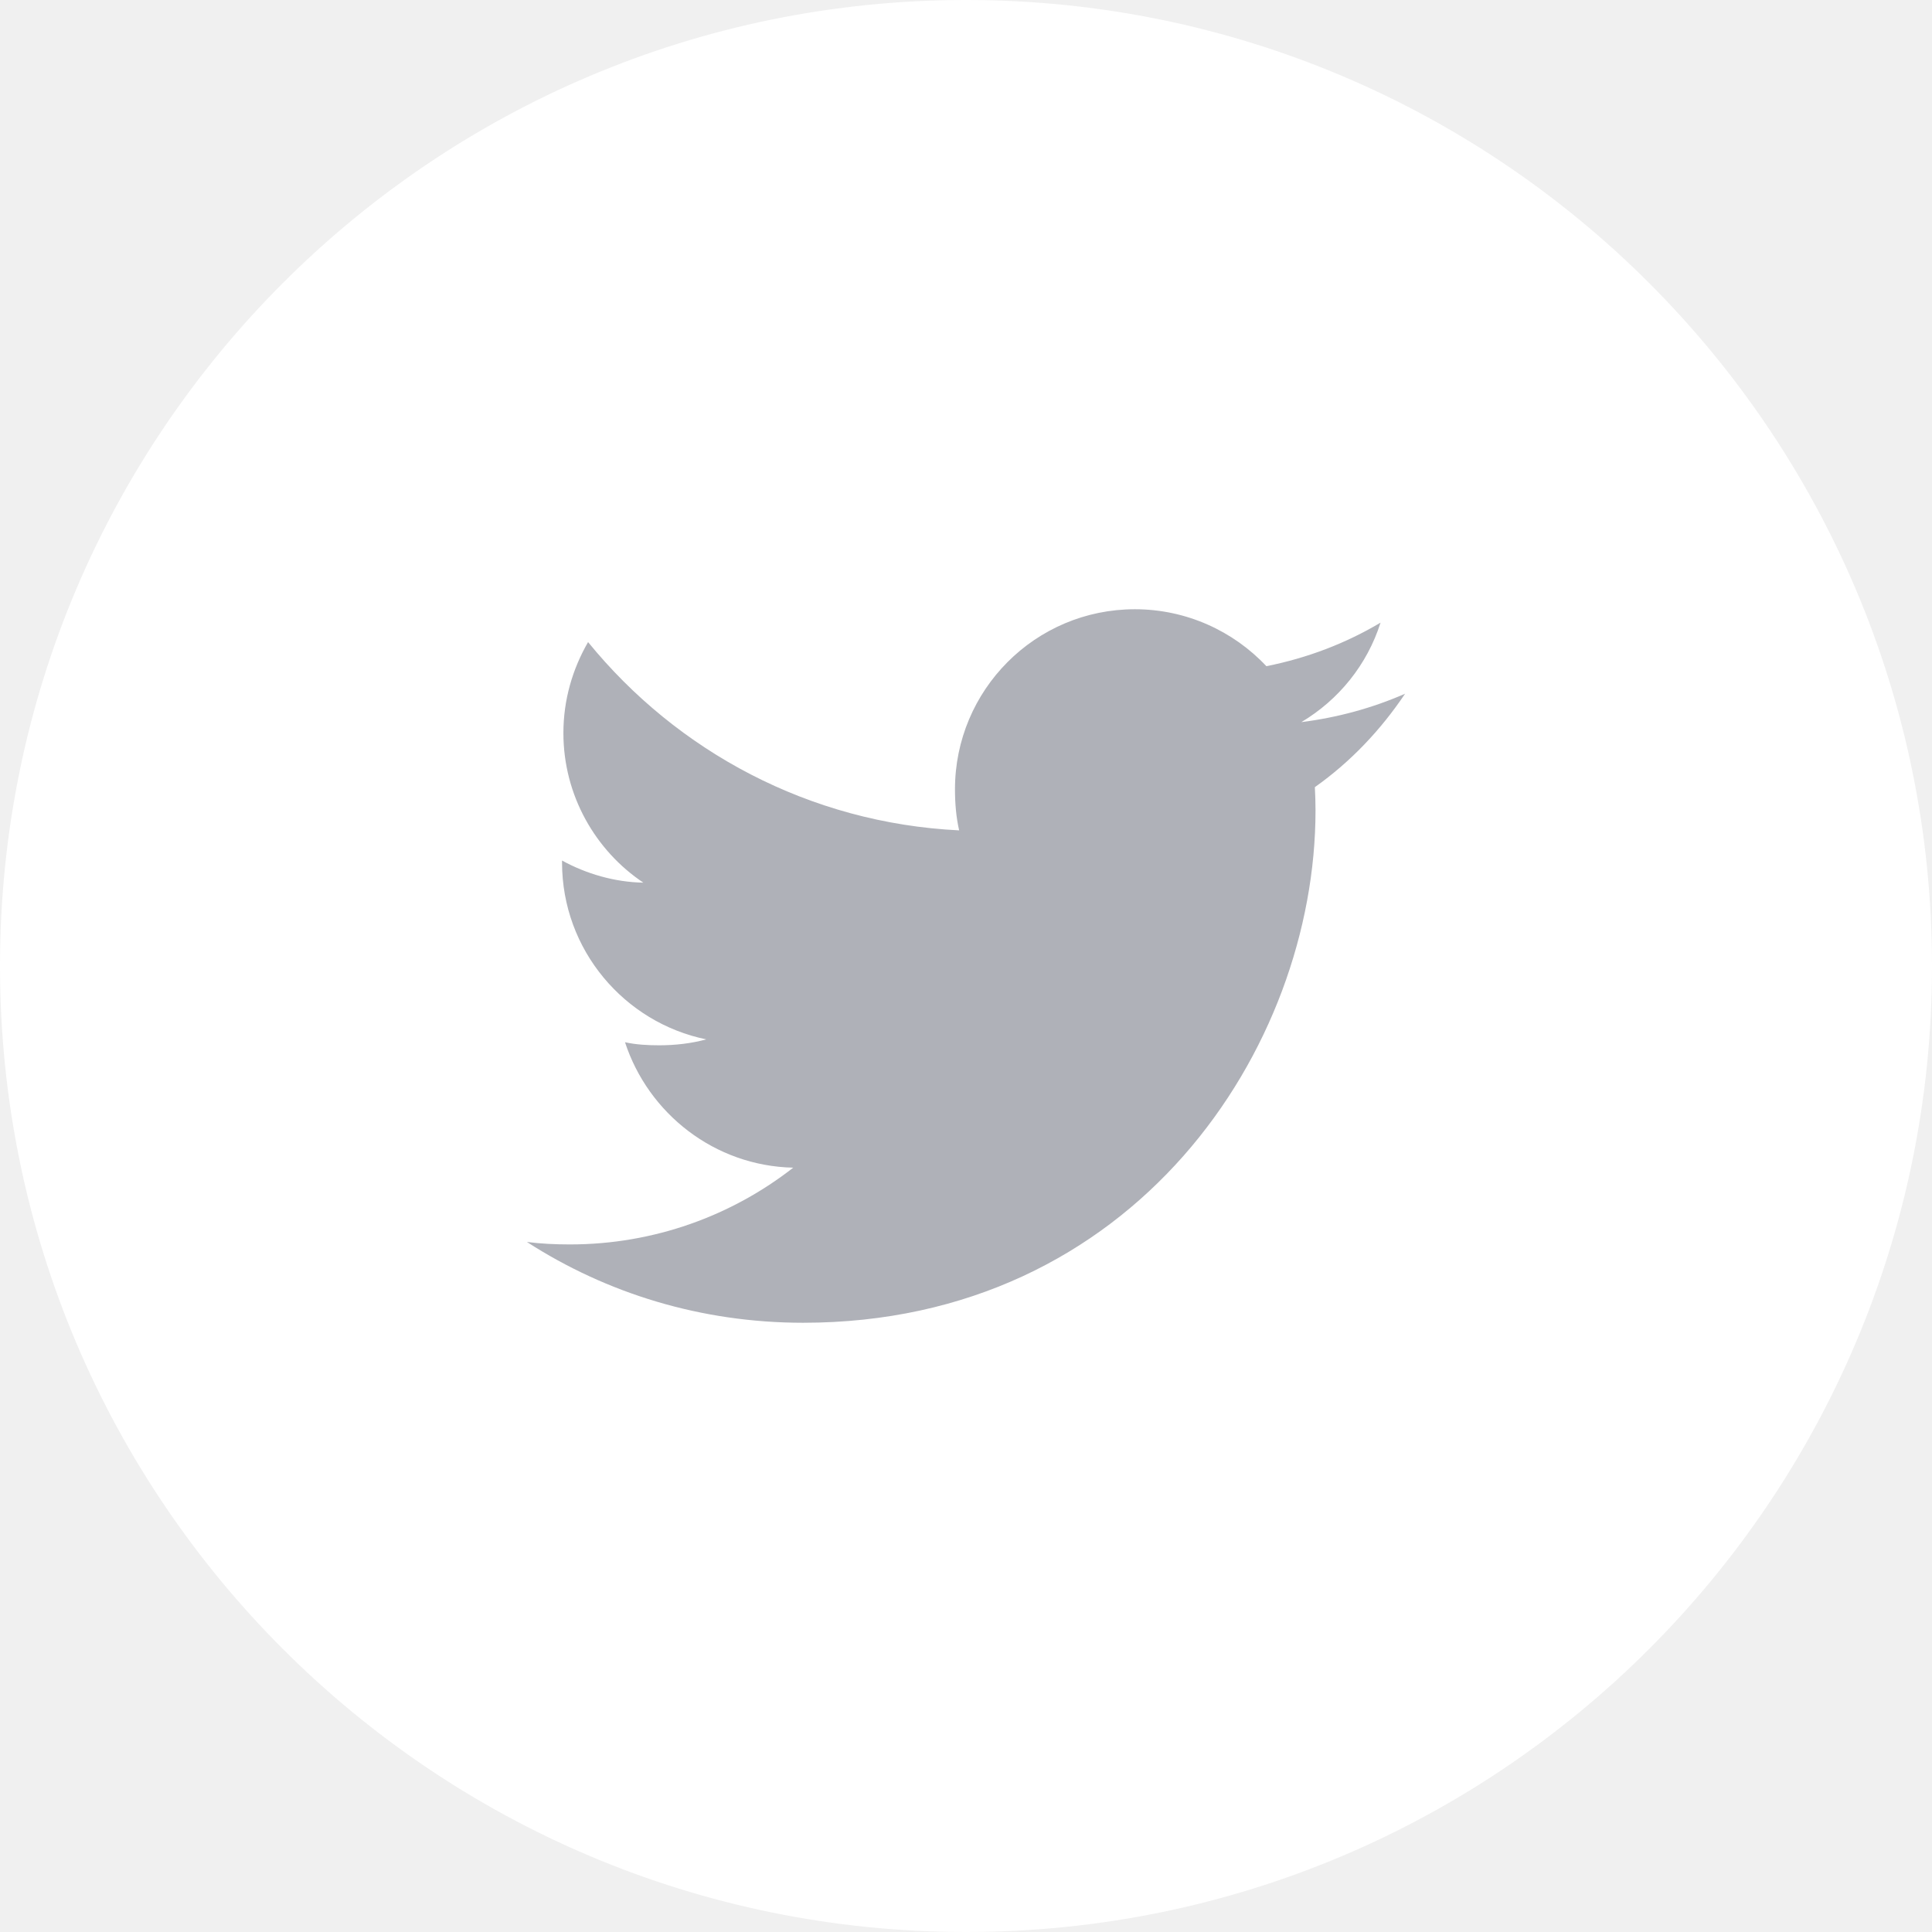
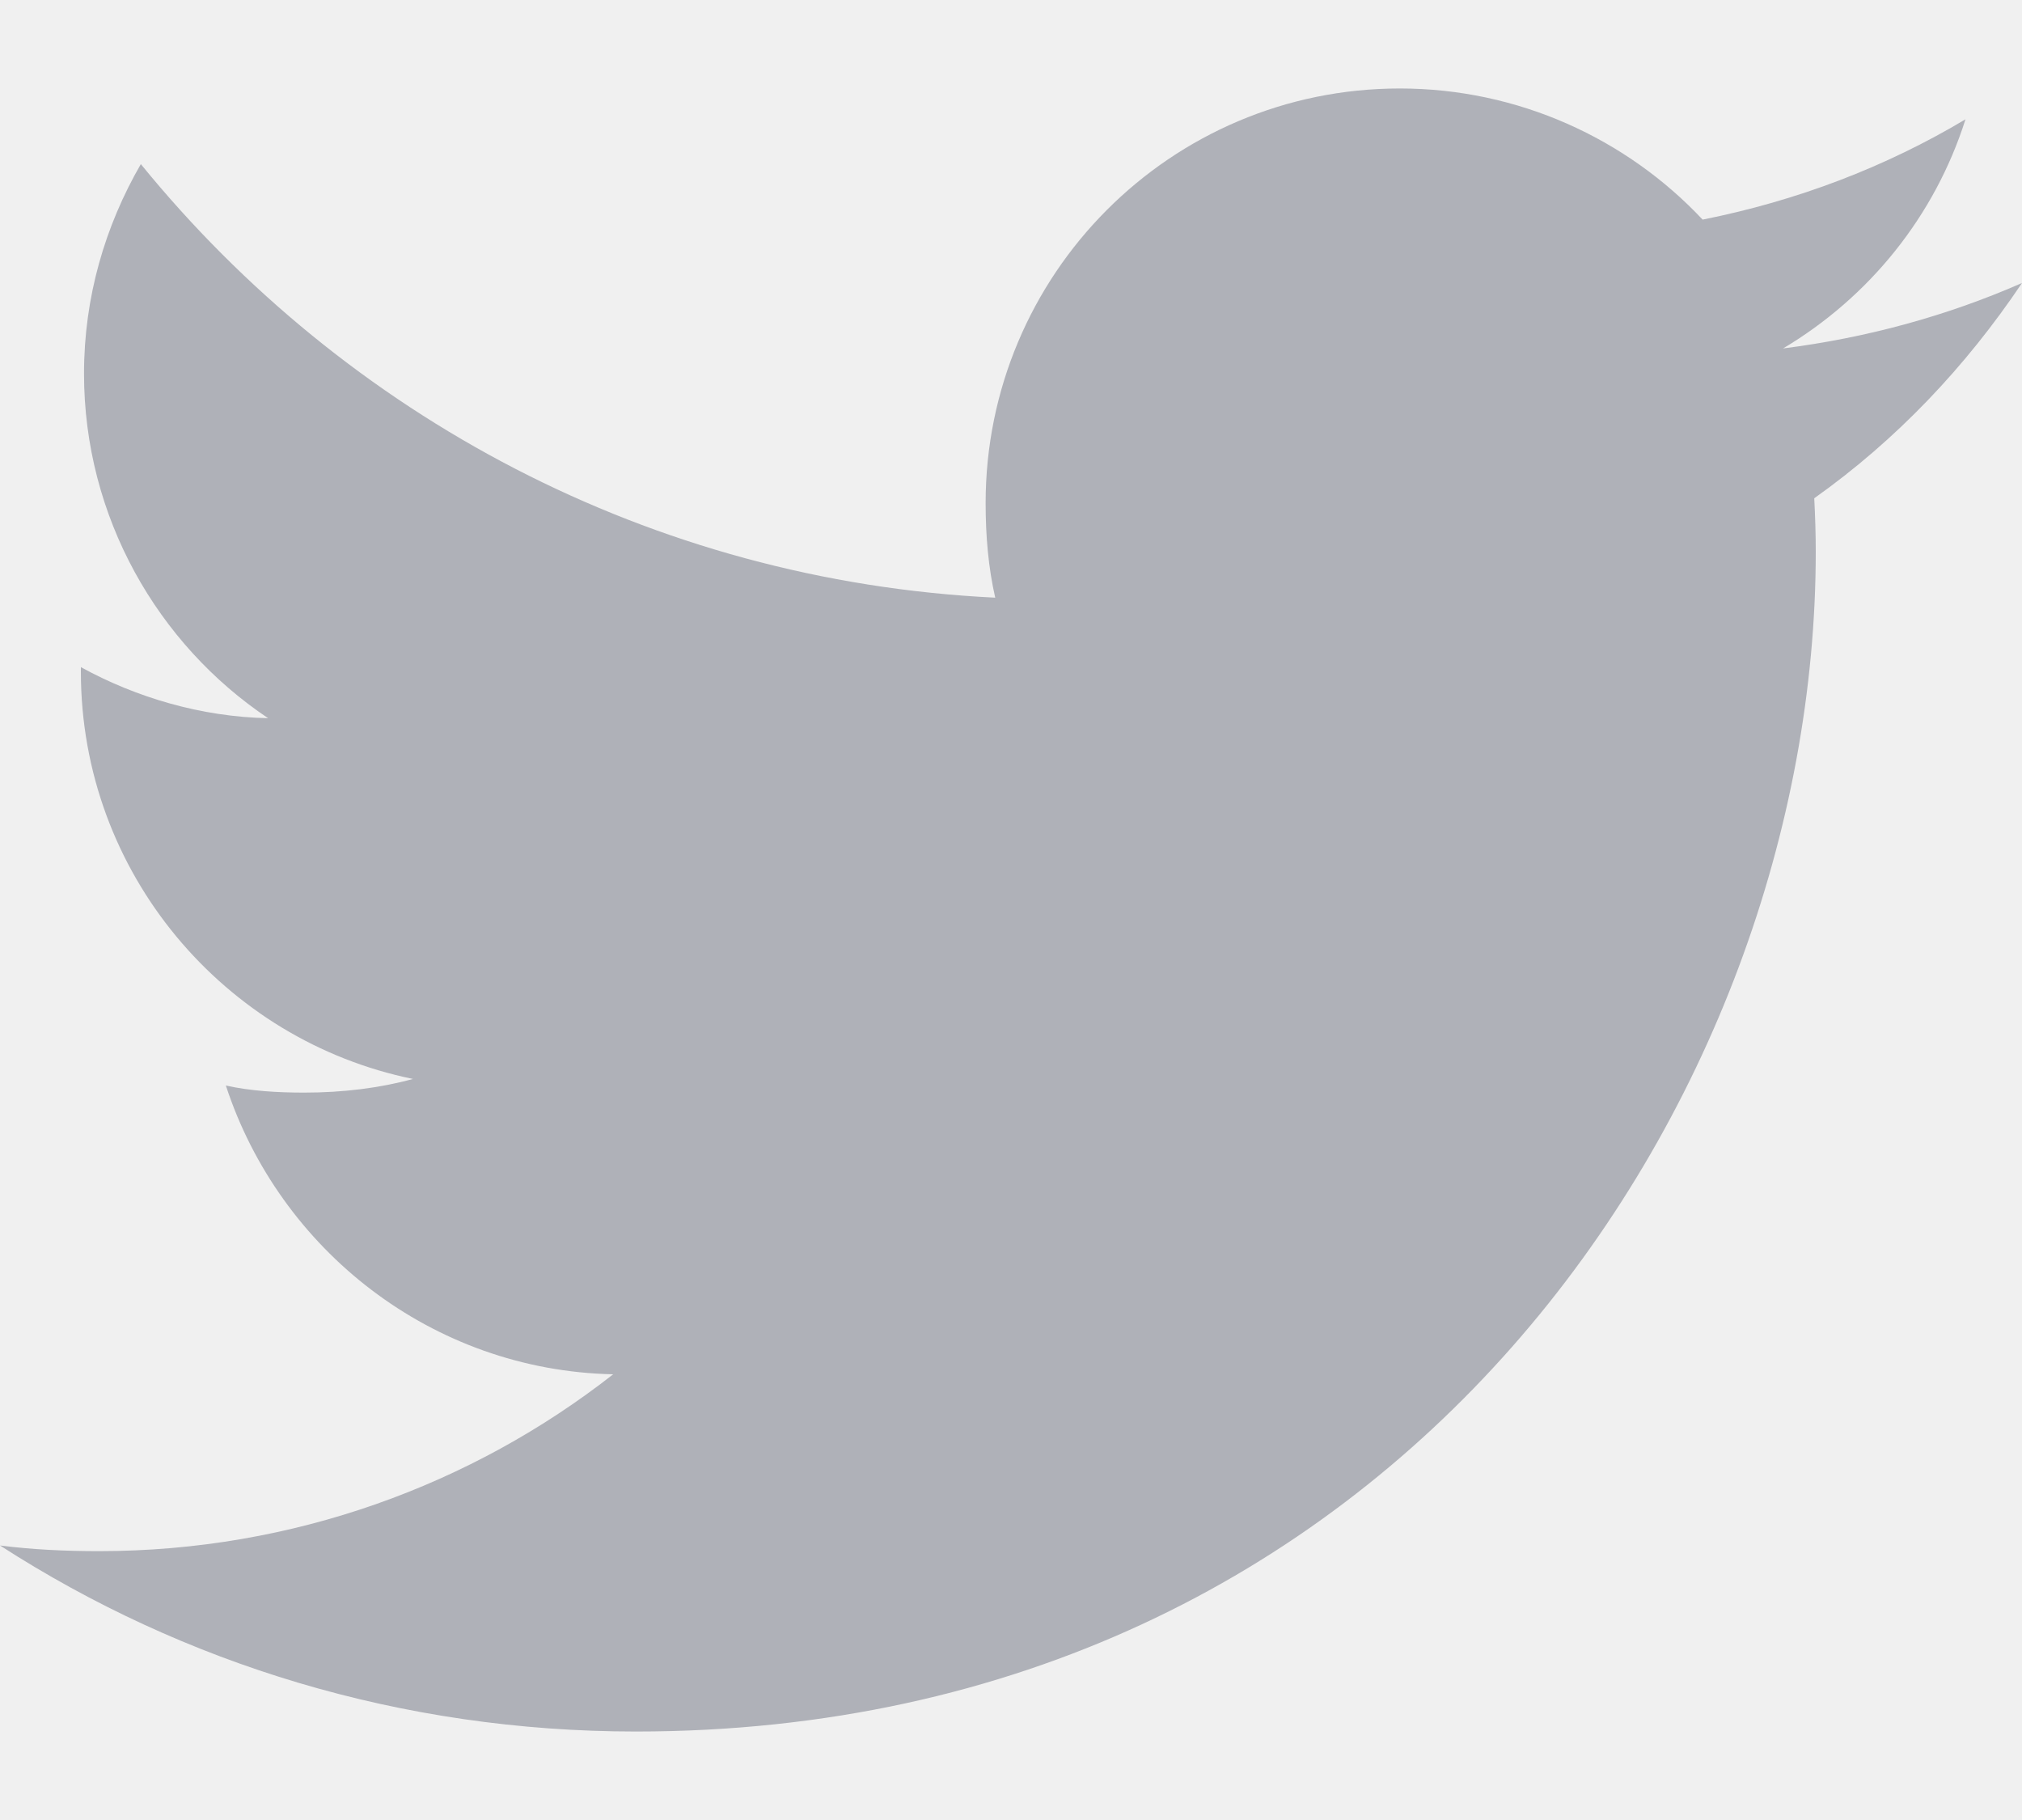
- <svg xmlns="http://www.w3.org/2000/svg" width="44" height="44" viewBox="0 0 44 44" fill="none">
-   <path d="M44 22C44 28.075 41.538 33.575 37.556 37.556C33.575 41.538 28.075 44 22 44C15.925 44 10.425 41.538 6.444 37.556C2.462 33.575 0 28.075 0 22C0 15.925 2.462 10.425 6.444 6.444C10.425 2.462 15.925 -6.10352e-05 22 -6.10352e-05C28.075 -6.10352e-05 33.575 2.462 37.556 6.444C41.538 10.425 44 15.925 44 22Z" fill="white" />
-   <g clip-path="url(#clip0)">
-     <path d="M32 15.799C31.256 16.125 30.464 16.341 29.637 16.446C30.488 15.939 31.136 15.141 31.441 14.18C30.649 14.652 29.774 14.986 28.841 15.172C28.089 14.371 27.016 13.875 25.846 13.875C23.576 13.875 21.749 15.717 21.749 17.976C21.749 18.301 21.776 18.614 21.844 18.911C18.435 18.745 15.419 17.111 13.393 14.623C13.039 15.236 12.831 15.939 12.831 16.695C12.831 18.115 13.562 19.374 14.652 20.102C13.994 20.09 13.348 19.899 12.8 19.598C12.8 19.61 12.8 19.626 12.8 19.642C12.8 21.635 14.221 23.29 16.085 23.671C15.751 23.762 15.387 23.806 15.01 23.806C14.748 23.806 14.482 23.791 14.234 23.736C14.765 25.36 16.273 26.554 18.065 26.593C16.67 27.684 14.899 28.341 12.981 28.341C12.645 28.341 12.322 28.326 12 28.285C13.816 29.456 15.969 30.125 18.29 30.125C25.835 30.125 29.96 23.875 29.96 18.457C29.96 18.276 29.954 18.101 29.945 17.927C30.759 17.35 31.442 16.629 32 15.799Z" fill="#AFB1B8" />
-   </g>
-   <defs>
-     <clipPath id="clip0">
-       <rect width="20" height="20" fill="white" transform="translate(12 12)" />
-     </clipPath>
-   </defs>
+ <svg xmlns="http://www.w3.org/2000/svg" width="20" height="18" viewBox="0 0 20 18" fill="none">
+   <path d="M20 2.799C19.256 3.125 18.464 3.341 17.637 3.446C18.488 2.939 19.136 2.141 19.441 1.18C18.649 1.653 17.774 1.986 16.841 2.172C16.089 1.371 15.016 0.875 13.846 0.875C11.576 0.875 9.749 2.717 9.749 4.976C9.749 5.301 9.776 5.614 9.844 5.911C6.435 5.745 3.419 4.111 1.393 1.623C1.039 2.236 0.831 2.939 0.831 3.695C0.831 5.115 1.562 6.374 2.652 7.103C1.994 7.09 1.347 6.899 0.8 6.598C0.8 6.61 0.8 6.626 0.8 6.643C0.8 8.635 2.221 10.29 4.085 10.671C3.751 10.762 3.388 10.806 3.01 10.806C2.748 10.806 2.482 10.791 2.234 10.736C2.765 12.36 4.272 13.554 6.065 13.592C4.67 14.684 2.899 15.341 0.981 15.341C0.645 15.341 0.323 15.326 0 15.285C1.816 16.456 3.969 17.125 6.29 17.125C13.835 17.125 17.96 10.875 17.96 5.457C17.96 5.276 17.954 5.101 17.945 4.928C18.759 4.35 19.442 3.629 20 2.799Z" fill="#AFB1B8" />
</svg>
